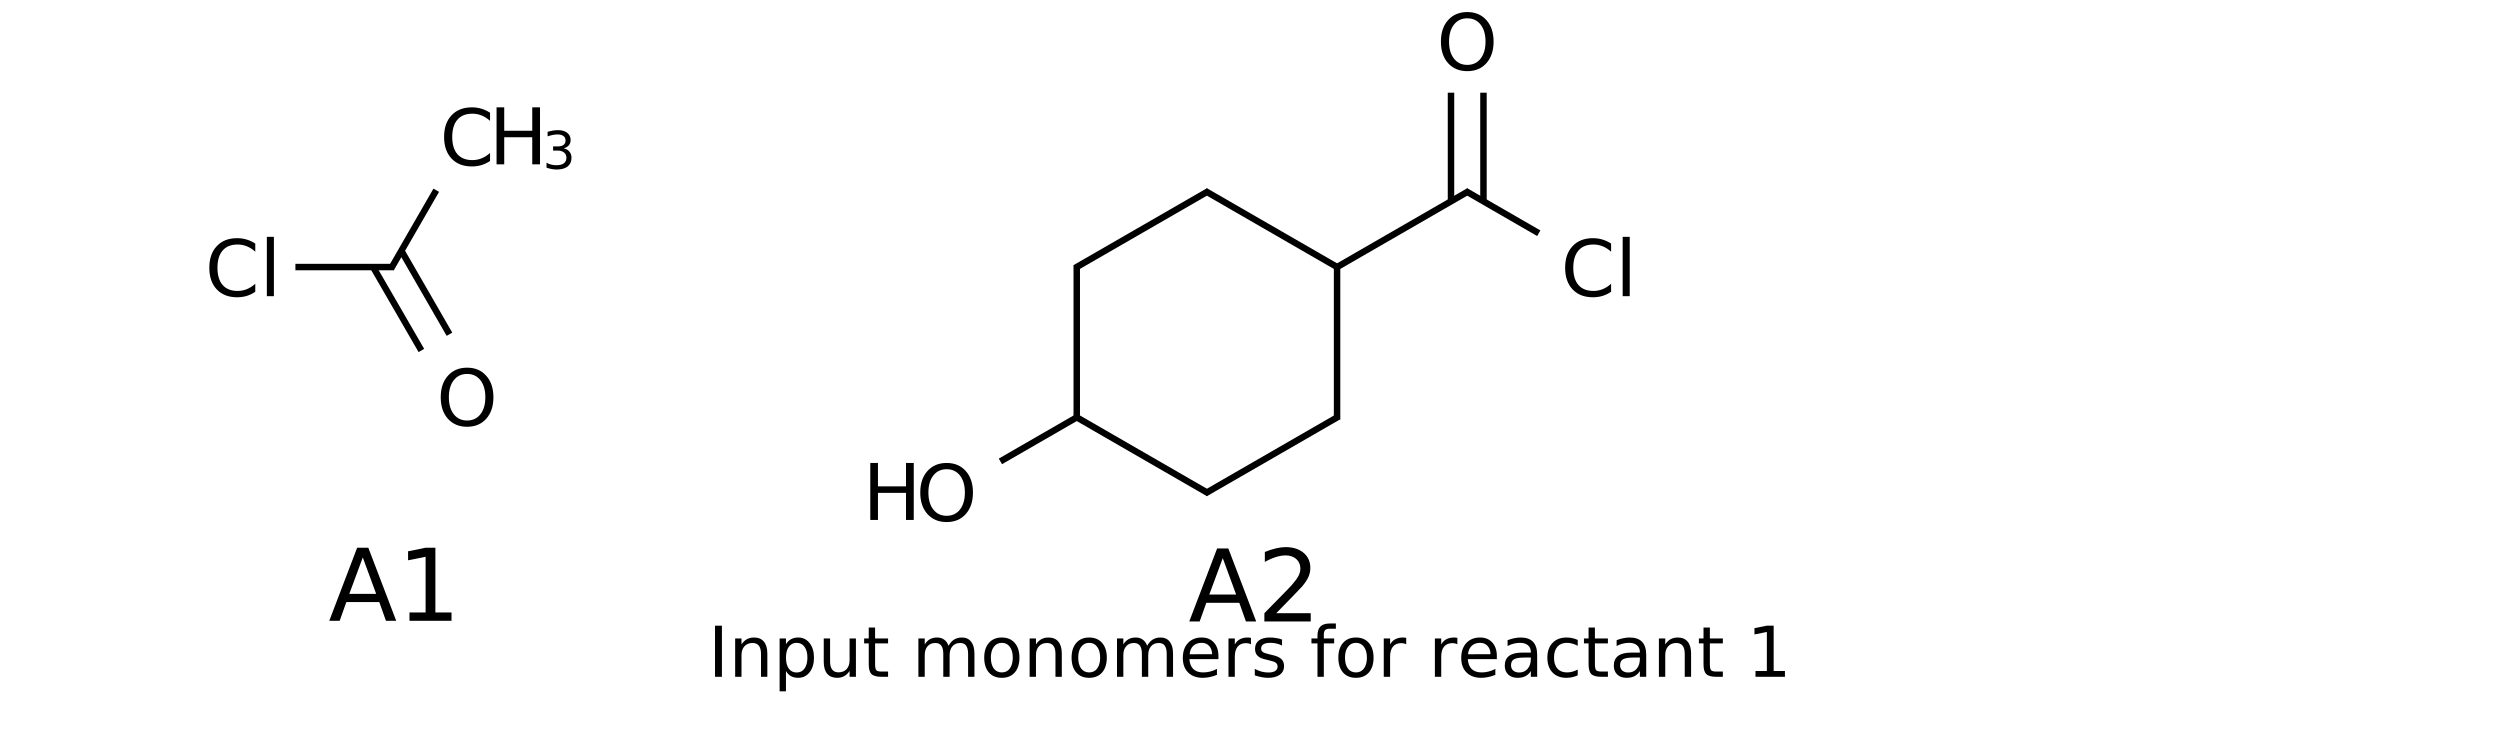
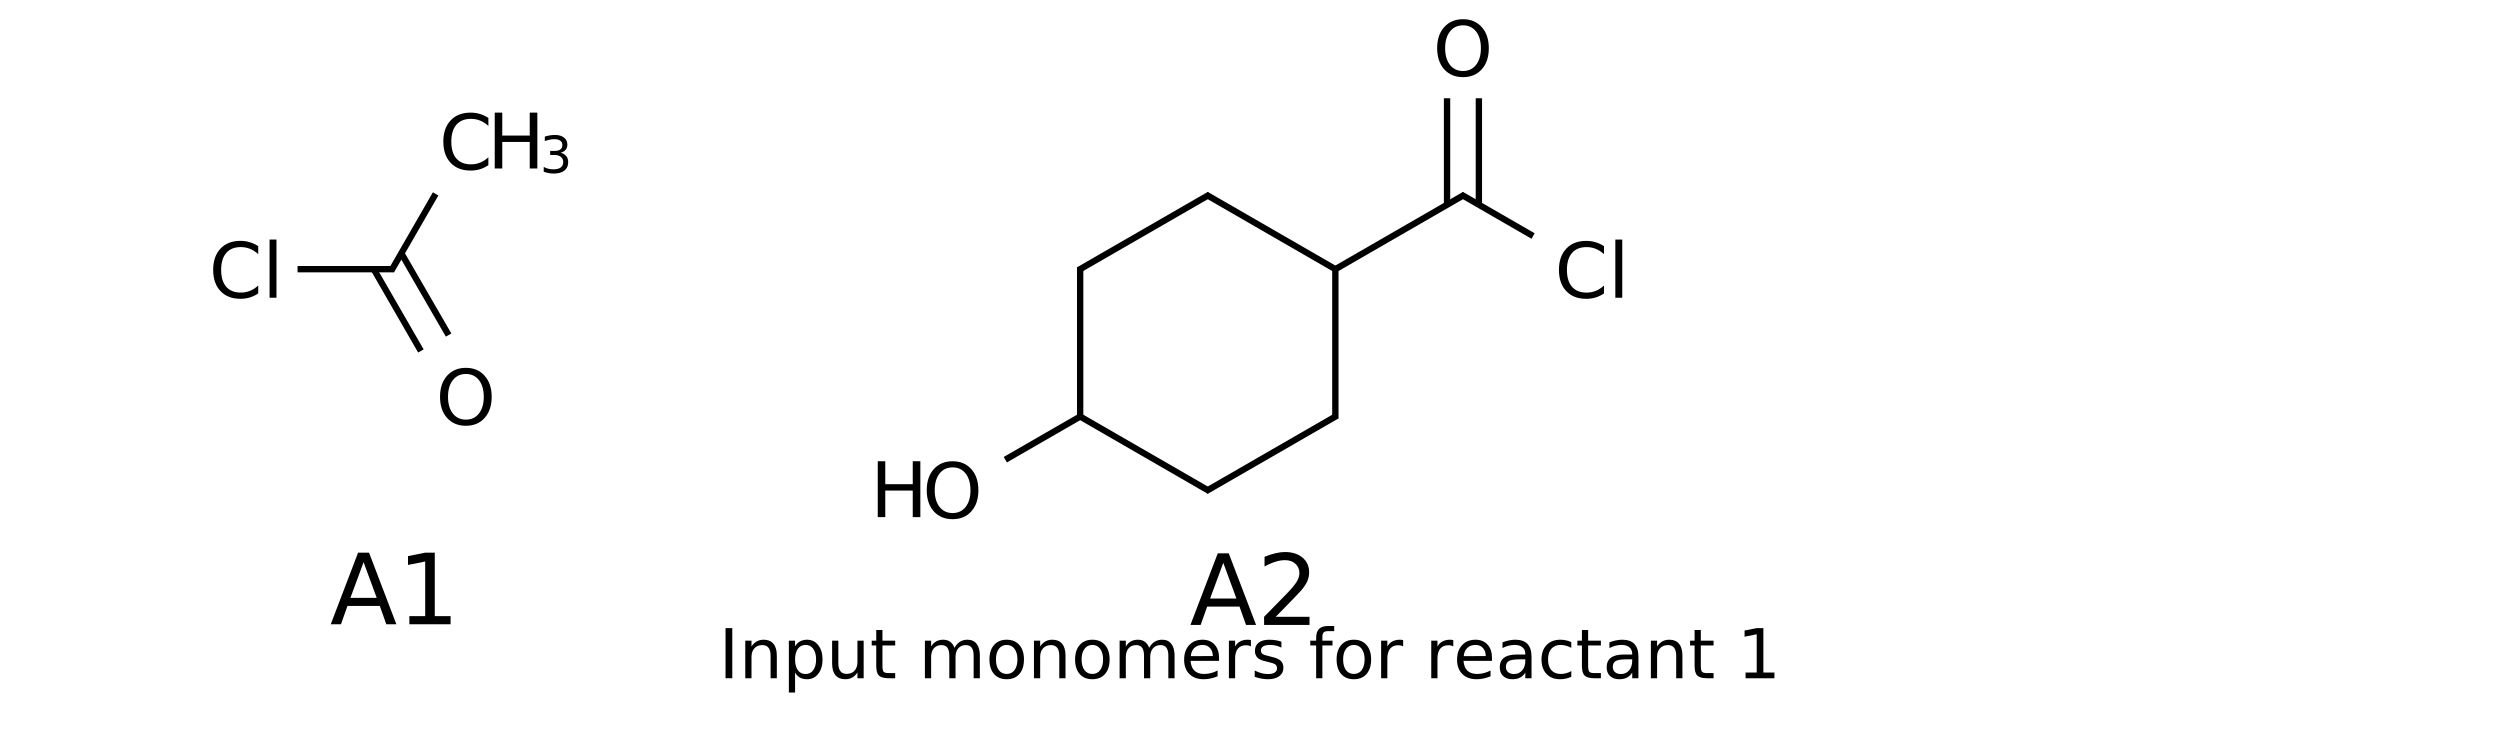
- <svg xmlns="http://www.w3.org/2000/svg" xmlns:xlink="http://www.w3.org/1999/xlink" width="499pt" height="150pt" viewBox="0 0 499 150" version="1.1">
+ <svg xmlns="http://www.w3.org/2000/svg" xmlns:xlink="http://www.w3.org/1999/xlink" width="509pt" height="153pt" viewBox="0 0 509 153" version="1.1">
  <defs>
    <g>
      <symbol overflow="visible" id="glyph0-0">
-         <path style="stroke:none;" d="M 0.781 2.75 L 0.781 -11 L 8.578 -11 L 8.578 2.75 Z M 1.656 1.891 L 7.703 1.891 L 7.703 -10.125 L 1.656 -10.125 Z " />
+         <path style="stroke:none;" d="M 0.781 2.75 L 0.781 -11 L 8.578 -11 L 8.578 2.75 Z M 1.656 1.891 L 7.703 1.891 L 7.703 -10.125 L 1.656 -10.125 Z M 1.656 1.891 " />
      </symbol>
      <symbol overflow="visible" id="glyph0-1">
-         <path style="stroke:none;" d="M 10.047 -10.5 L 10.047 -8.875 C 9.523 -9.352 8.969 -9.711 8.375 -9.953 C 7.789 -10.191 7.172 -10.312 6.516 -10.312 C 5.211 -10.312 4.219 -9.91 3.531 -9.109 C 2.844 -8.316 2.5 -7.172 2.5 -5.672 C 2.5 -4.172 2.844 -3.023 3.531 -2.234 C 4.219 -1.441 5.211 -1.047 6.516 -1.047 C 7.172 -1.047 7.789 -1.164 8.375 -1.406 C 8.969 -1.645 9.523 -2.004 10.047 -2.484 L 10.047 -0.875 C 9.504 -0.508 8.93 -0.234 8.328 -0.047 C 7.734 0.129 7.098 0.219 6.422 0.219 C 4.703 0.219 3.348 -0.305 2.359 -1.359 C 1.367 -2.41 0.875 -3.848 0.875 -5.672 C 0.875 -7.492 1.367 -8.93 2.359 -9.984 C 3.348 -11.047 4.703 -11.578 6.422 -11.578 C 7.109 -11.578 7.75 -11.484 8.344 -11.297 C 8.945 -11.117 9.516 -10.852 10.047 -10.5 Z " />
+         <path style="stroke:none;" d="M 10.047 -10.5 L 10.047 -8.875 C 9.523 -9.352 8.969 -9.711 8.375 -9.953 C 7.789 -10.191 7.172 -10.312 6.516 -10.312 C 5.211 -10.312 4.219 -9.91 3.531 -9.109 C 2.844 -8.316 2.5 -7.172 2.5 -5.672 C 2.5 -4.172 2.844 -3.023 3.531 -2.234 C 4.219 -1.441 5.211 -1.047 6.516 -1.047 C 7.172 -1.047 7.789 -1.164 8.375 -1.406 C 8.969 -1.645 9.523 -2.004 10.047 -2.484 L 10.047 -0.875 C 9.504 -0.508 8.93 -0.234 8.328 -0.047 C 7.734 0.129 7.098 0.219 6.422 0.219 C 4.703 0.219 3.348 -0.305 2.359 -1.359 C 1.367 -2.41 0.875 -3.848 0.875 -5.672 C 0.875 -7.492 1.367 -8.93 2.359 -9.984 C 3.348 -11.047 4.703 -11.578 6.422 -11.578 C 7.109 -11.578 7.75 -11.484 8.344 -11.297 C 8.945 -11.117 9.516 -10.852 10.047 -10.5 Z M 10.047 -10.5 " />
      </symbol>
      <symbol overflow="visible" id="glyph0-2">
-         <path style="stroke:none;" d="M 1.531 -11.375 L 3.062 -11.375 L 3.062 -6.703 L 8.656 -6.703 L 8.656 -11.375 L 10.203 -11.375 L 10.203 0 L 8.656 0 L 8.656 -5.406 L 3.062 -5.406 L 3.062 0 L 1.531 0 Z " />
+         <path style="stroke:none;" d="M 1.531 -11.375 L 3.062 -11.375 L 3.062 -6.703 L 8.656 -6.703 L 8.656 -11.375 L 10.203 -11.375 L 10.203 0 L 8.656 0 L 8.656 -5.406 L 3.062 -5.406 L 3.062 0 L 1.531 0 Z M 1.531 -11.375 " />
      </symbol>
      <symbol overflow="visible" id="glyph0-3">
-         <path style="stroke:none;" d="M 6.141 -10.328 C 5.023 -10.328 4.141 -9.91 3.484 -9.078 C 2.828 -8.242 2.5 -7.109 2.5 -5.672 C 2.5 -4.242 2.828 -3.113 3.484 -2.281 C 4.141 -1.445 5.023 -1.031 6.141 -1.031 C 7.254 -1.031 8.141 -1.445 8.797 -2.281 C 9.453 -3.113 9.781 -4.242 9.781 -5.672 C 9.781 -7.109 9.453 -8.242 8.797 -9.078 C 8.141 -9.91 7.254 -10.328 6.141 -10.328 Z M 6.141 -11.578 C 7.734 -11.578 9.004 -11.039 9.953 -9.969 C 10.91 -8.906 11.391 -7.473 11.391 -5.672 C 11.391 -3.879 10.91 -2.445 9.953 -1.375 C 9.004 -0.312 7.734 0.219 6.141 0.219 C 4.547 0.219 3.27 -0.312 2.312 -1.375 C 1.352 -2.445 0.875 -3.879 0.875 -5.672 C 0.875 -7.473 1.352 -8.906 2.312 -9.969 C 3.27 -11.039 4.547 -11.578 6.141 -11.578 Z " />
+         <path style="stroke:none;" d="M 6.141 -10.328 C 5.023 -10.328 4.141 -9.91 3.484 -9.078 C 2.828 -8.242 2.5 -7.109 2.5 -5.672 C 2.5 -4.242 2.828 -3.113 3.484 -2.281 C 4.141 -1.445 5.023 -1.031 6.141 -1.031 C 7.254 -1.031 8.141 -1.445 8.797 -2.281 C 9.453 -3.113 9.781 -4.242 9.781 -5.672 C 9.781 -7.109 9.453 -8.242 8.797 -9.078 C 8.141 -9.91 7.254 -10.328 6.141 -10.328 Z M 6.141 -11.578 C 7.734 -11.578 9.004 -11.039 9.953 -9.969 C 10.91 -8.906 11.391 -7.473 11.391 -5.672 C 11.391 -3.879 10.91 -2.445 9.953 -1.375 C 9.004 -0.312 7.734 0.219 6.141 0.219 C 4.547 0.219 3.27 -0.312 2.312 -1.375 C 1.352 -2.445 0.875 -3.879 0.875 -5.672 C 0.875 -7.473 1.352 -8.906 2.312 -9.969 C 3.27 -11.039 4.547 -11.578 6.141 -11.578 Z M 6.141 -11.578 " />
      </symbol>
      <symbol overflow="visible" id="glyph0-4">
-         <path style="stroke:none;" d="M 1.469 -11.844 L 2.875 -11.844 L 2.875 0 L 1.469 0 Z " />
+         <path style="stroke:none;" d="M 1.469 -11.844 L 2.875 -11.844 L 2.875 0 L 1.469 0 Z M 1.469 -11.844 " />
      </symbol>
      <symbol overflow="visible" id="glyph1-0">
-         <path style="stroke:none;" d="M 0.516 1.844 L 0.516 -7.344 L 5.719 -7.344 L 5.719 1.844 Z M 1.109 1.266 L 5.141 1.266 L 5.141 -6.75 L 1.109 -6.75 Z " />
+         <path style="stroke:none;" d="M 0.516 1.844 L 0.516 -7.344 L 5.719 -7.344 L 5.719 1.844 Z M 1.109 1.266 L 5.141 1.266 L 5.141 -6.75 L 1.109 -6.75 Z M 1.109 1.266 " />
      </symbol>
      <symbol overflow="visible" id="glyph1-1">
-         <path style="stroke:none;" d="M 4.219 -4.094 C 4.707 -3.988 5.086 -3.77 5.359 -3.438 C 5.641 -3.102 5.781 -2.691 5.781 -2.203 C 5.781 -1.453 5.523 -0.875 5.016 -0.469 C 4.504 -0.062 3.77 0.141 2.812 0.141 C 2.5 0.141 2.172 0.109 1.828 0.047 C 1.492 -0.016 1.148 -0.109 0.797 -0.234 L 0.797 -1.219 C 1.078 -1.051 1.383 -0.926 1.719 -0.844 C 2.062 -0.758 2.422 -0.719 2.797 -0.719 C 3.43 -0.719 3.914 -0.844 4.25 -1.094 C 4.594 -1.352 4.766 -1.723 4.766 -2.203 C 4.766 -2.648 4.609 -3 4.297 -3.25 C 3.984 -3.508 3.547 -3.641 2.984 -3.641 L 2.109 -3.641 L 2.109 -4.469 L 3.031 -4.469 C 3.531 -4.469 3.914 -4.566 4.188 -4.766 C 4.457 -4.973 4.594 -5.27 4.594 -5.656 C 4.594 -6.039 4.453 -6.336 4.172 -6.547 C 3.898 -6.754 3.504 -6.859 2.984 -6.859 C 2.703 -6.859 2.398 -6.828 2.078 -6.766 C 1.754 -6.703 1.398 -6.609 1.016 -6.484 L 1.016 -7.391 C 1.41 -7.504 1.773 -7.586 2.109 -7.641 C 2.453 -7.691 2.773 -7.719 3.078 -7.719 C 3.859 -7.719 4.473 -7.539 4.922 -7.188 C 5.379 -6.832 5.609 -6.352 5.609 -5.75 C 5.609 -5.332 5.488 -4.977 5.25 -4.688 C 5.008 -4.406 4.664 -4.207 4.219 -4.094 Z " />
+         <path style="stroke:none;" d="M 4.219 -4.094 C 4.707 -3.988 5.086 -3.77 5.359 -3.438 C 5.641 -3.102 5.781 -2.691 5.781 -2.203 C 5.781 -1.453 5.523 -0.875 5.016 -0.469 C 4.504 -0.062 3.77 0.141 2.812 0.141 C 2.5 0.141 2.172 0.109 1.828 0.047 C 1.492 -0.016 1.148 -0.109 0.797 -0.234 L 0.797 -1.219 C 1.078 -1.051 1.383 -0.926 1.719 -0.844 C 2.062 -0.758 2.422 -0.719 2.797 -0.719 C 3.43 -0.719 3.914 -0.844 4.25 -1.094 C 4.594 -1.352 4.766 -1.723 4.766 -2.203 C 4.766 -2.648 4.609 -3 4.297 -3.25 C 3.984 -3.508 3.547 -3.641 2.984 -3.641 L 2.109 -3.641 L 2.109 -4.469 L 3.031 -4.469 C 3.531 -4.469 3.914 -4.566 4.188 -4.766 C 4.457 -4.973 4.594 -5.27 4.594 -5.656 C 4.594 -6.039 4.453 -6.336 4.172 -6.547 C 3.898 -6.754 3.504 -6.859 2.984 -6.859 C 2.703 -6.859 2.398 -6.828 2.078 -6.766 C 1.754 -6.703 1.398 -6.609 1.016 -6.484 L 1.016 -7.391 C 1.41 -7.504 1.773 -7.586 2.109 -7.641 C 2.453 -7.691 2.773 -7.719 3.078 -7.719 C 3.859 -7.719 4.473 -7.539 4.922 -7.188 C 5.379 -6.832 5.609 -6.352 5.609 -5.75 C 5.609 -5.332 5.488 -4.977 5.25 -4.688 C 5.008 -4.406 4.664 -4.207 4.219 -4.094 Z M 4.219 -4.094 " />
      </symbol>
      <symbol overflow="visible" id="glyph2-0">
-         <path style="stroke:none;" d="M 1 3.531 L 1 -14.109 L 11 -14.109 L 11 3.531 Z M 2.125 2.422 L 9.891 2.422 L 9.891 -12.984 L 2.125 -12.984 Z " />
+         <path style="stroke:none;" d="M 1 3.531 L 1 -14.109 L 11 -14.109 L 11 3.531 Z M 2.125 2.422 L 9.891 2.422 L 9.891 -12.984 L 2.125 -12.984 Z M 2.125 2.422 " />
      </symbol>
      <symbol overflow="visible" id="glyph2-1">
-         <path style="stroke:none;" d="M 6.844 -12.641 L 4.156 -5.375 L 9.516 -5.375 Z M 5.719 -14.578 L 7.953 -14.578 L 13.516 0 L 11.469 0 L 10.141 -3.734 L 3.562 -3.734 L 2.234 0 L 0.156 0 Z " />
+         <path style="stroke:none;" d="M 6.844 -12.641 L 4.156 -5.375 L 9.516 -5.375 Z M 5.719 -14.578 L 7.953 -14.578 L 13.516 0 L 11.469 0 L 10.141 -3.734 L 3.562 -3.734 L 2.234 0 L 0.156 0 Z M 5.719 -14.578 " />
      </symbol>
      <symbol overflow="visible" id="glyph2-2">
-         <path style="stroke:none;" d="M 2.484 -1.656 L 5.703 -1.656 L 5.703 -12.781 L 2.203 -12.078 L 2.203 -13.875 L 5.688 -14.578 L 7.656 -14.578 L 7.656 -1.656 L 10.875 -1.656 L 10.875 0 L 2.484 0 Z " />
+         <path style="stroke:none;" d="M 2.484 -1.656 L 5.703 -1.656 L 5.703 -12.781 L 2.203 -12.078 L 2.203 -13.875 L 5.688 -14.578 L 7.656 -14.578 L 7.656 -1.656 L 10.875 -1.656 L 10.875 0 L 2.484 0 Z M 2.484 -1.656 " />
      </symbol>
      <symbol overflow="visible" id="glyph2-3">
-         <path style="stroke:none;" d="M 3.844 -1.656 L 10.719 -1.656 L 10.719 0 L 1.469 0 L 1.469 -1.656 C 2.219 -2.438 3.238 -3.477 4.531 -4.781 C 5.82 -6.082 6.633 -6.926 6.969 -7.312 C 7.594 -8.02 8.031 -8.617 8.281 -9.109 C 8.531 -9.598 8.656 -10.082 8.656 -10.562 C 8.656 -11.332 8.383 -11.961 7.844 -12.453 C 7.301 -12.941 6.594 -13.188 5.719 -13.188 C 5.102 -13.188 4.453 -13.078 3.766 -12.859 C 3.078 -12.648 2.344 -12.328 1.562 -11.891 L 1.562 -13.875 C 2.352 -14.195 3.094 -14.438 3.781 -14.594 C 4.477 -14.758 5.113 -14.844 5.688 -14.844 C 7.195 -14.844 8.398 -14.461 9.297 -13.703 C 10.191 -12.953 10.641 -11.945 10.641 -10.688 C 10.641 -10.082 10.523 -9.508 10.297 -8.969 C 10.078 -8.438 9.672 -7.805 9.078 -7.078 C 8.922 -6.891 8.406 -6.344 7.531 -5.438 C 6.656 -4.539 5.426 -3.281 3.844 -1.656 Z " />
+         <path style="stroke:none;" d="M 3.844 -1.656 L 10.719 -1.656 L 10.719 0 L 1.469 0 L 1.469 -1.656 C 2.219 -2.438 3.238 -3.477 4.531 -4.781 C 5.82 -6.082 6.633 -6.926 6.969 -7.312 C 7.594 -8.02 8.031 -8.617 8.281 -9.109 C 8.531 -9.598 8.656 -10.082 8.656 -10.562 C 8.656 -11.332 8.383 -11.961 7.844 -12.453 C 7.301 -12.941 6.594 -13.188 5.719 -13.188 C 5.102 -13.188 4.453 -13.078 3.766 -12.859 C 3.078 -12.648 2.344 -12.328 1.562 -11.891 L 1.562 -13.875 C 2.352 -14.195 3.094 -14.438 3.781 -14.594 C 4.477 -14.758 5.113 -14.844 5.688 -14.844 C 7.195 -14.844 8.398 -14.461 9.297 -13.703 C 10.191 -12.953 10.641 -11.945 10.641 -10.688 C 10.641 -10.082 10.523 -9.508 10.297 -8.969 C 10.078 -8.438 9.672 -7.805 9.078 -7.078 C 8.922 -6.891 8.406 -6.344 7.531 -5.438 C 6.656 -4.539 5.426 -3.281 3.844 -1.656 Z M 3.844 -1.656 " />
      </symbol>
      <symbol overflow="visible" id="glyph3-0">
-         <path style="stroke:none;" d="M 0.703 2.469 L 0.703 -9.875 L 7.703 -9.875 L 7.703 2.469 Z M 1.484 1.703 L 6.922 1.703 L 6.922 -9.078 L 1.484 -9.078 Z " />
+         <path style="stroke:none;" d="M 0.703 2.469 L 0.703 -9.875 L 7.703 -9.875 L 7.703 2.469 Z M 1.484 1.703 L 6.922 1.703 L 6.922 -9.078 L 1.484 -9.078 Z M 1.484 1.703 " />
      </symbol>
      <symbol overflow="visible" id="glyph3-1">
-         <path style="stroke:none;" d="M 1.375 -10.203 L 2.75 -10.203 L 2.75 0 L 1.375 0 Z " />
+         <path style="stroke:none;" d="M 1.375 -10.203 L 2.75 -10.203 L 2.75 0 L 1.375 0 Z M 1.375 -10.203 " />
      </symbol>
      <symbol overflow="visible" id="glyph3-2">
-         <path style="stroke:none;" d="M 7.688 -4.625 L 7.688 0 L 6.422 0 L 6.422 -4.578 C 6.422 -5.305 6.281 -5.848 6 -6.203 C 5.719 -6.566 5.297 -6.75 4.734 -6.75 C 4.055 -6.75 3.52 -6.531 3.125 -6.094 C 2.727 -5.664 2.531 -5.078 2.531 -4.328 L 2.531 0 L 1.266 0 L 1.266 -7.656 L 2.531 -7.656 L 2.531 -6.469 C 2.832 -6.926 3.188 -7.27 3.594 -7.5 C 4.008 -7.727 4.484 -7.844 5.016 -7.844 C 5.891 -7.844 6.551 -7.566 7 -7.016 C 7.457 -6.473 7.688 -5.676 7.688 -4.625 Z " />
+         <path style="stroke:none;" d="M 7.688 -4.625 L 7.688 0 L 6.422 0 L 6.422 -4.578 C 6.422 -5.305 6.281 -5.848 6 -6.203 C 5.719 -6.566 5.297 -6.75 4.734 -6.75 C 4.055 -6.75 3.52 -6.531 3.125 -6.094 C 2.727 -5.664 2.531 -5.078 2.531 -4.328 L 2.531 0 L 1.266 0 L 1.266 -7.656 L 2.531 -7.656 L 2.531 -6.469 C 2.832 -6.926 3.188 -7.27 3.594 -7.5 C 4.008 -7.727 4.484 -7.844 5.016 -7.844 C 5.891 -7.844 6.551 -7.566 7 -7.016 C 7.457 -6.473 7.688 -5.676 7.688 -4.625 Z M 7.688 -4.625 " />
      </symbol>
      <symbol overflow="visible" id="glyph3-3">
-         <path style="stroke:none;" d="M 2.531 -1.156 L 2.531 2.906 L 1.266 2.906 L 1.266 -7.656 L 2.531 -7.656 L 2.531 -6.5 C 2.801 -6.945 3.133 -7.281 3.531 -7.5 C 3.938 -7.727 4.422 -7.844 4.984 -7.844 C 5.91 -7.844 6.664 -7.473 7.25 -6.734 C 7.832 -5.992 8.125 -5.023 8.125 -3.828 C 8.125 -2.617 7.832 -1.645 7.25 -0.906 C 6.664 -0.164 5.91 0.203 4.984 0.203 C 4.422 0.203 3.938 0.094 3.531 -0.125 C 3.133 -0.352 2.801 -0.695 2.531 -1.156 Z M 6.812 -3.828 C 6.812 -4.742 6.617 -5.461 6.234 -5.984 C 5.859 -6.516 5.336 -6.781 4.672 -6.781 C 4.004 -6.781 3.477 -6.516 3.094 -5.984 C 2.719 -5.461 2.531 -4.742 2.531 -3.828 C 2.531 -2.898 2.719 -2.172 3.094 -1.641 C 3.477 -1.117 4.004 -0.859 4.672 -0.859 C 5.336 -0.859 5.859 -1.117 6.234 -1.641 C 6.617 -2.172 6.812 -2.898 6.812 -3.828 Z " />
+         <path style="stroke:none;" d="M 2.531 -1.156 L 2.531 2.906 L 1.266 2.906 L 1.266 -7.656 L 2.531 -7.656 L 2.531 -6.5 C 2.801 -6.945 3.133 -7.281 3.531 -7.5 C 3.938 -7.727 4.422 -7.844 4.984 -7.844 C 5.91 -7.844 6.664 -7.473 7.25 -6.734 C 7.832 -5.992 8.125 -5.023 8.125 -3.828 C 8.125 -2.617 7.832 -1.645 7.25 -0.906 C 6.664 -0.164 5.91 0.203 4.984 0.203 C 4.422 0.203 3.938 0.094 3.531 -0.125 C 3.133 -0.352 2.801 -0.695 2.531 -1.156 Z M 6.812 -3.828 C 6.812 -4.742 6.617 -5.461 6.234 -5.984 C 5.859 -6.516 5.336 -6.781 4.672 -6.781 C 4.004 -6.781 3.477 -6.516 3.094 -5.984 C 2.719 -5.461 2.531 -4.742 2.531 -3.828 C 2.531 -2.898 2.719 -2.172 3.094 -1.641 C 3.477 -1.117 4.004 -0.859 4.672 -0.859 C 5.336 -0.859 5.859 -1.117 6.234 -1.641 C 6.617 -2.172 6.812 -2.898 6.812 -3.828 Z M 6.812 -3.828 " />
      </symbol>
      <symbol overflow="visible" id="glyph3-4">
-         <path style="stroke:none;" d="M 1.188 -3.016 L 1.188 -7.656 L 2.453 -7.656 L 2.453 -3.062 C 2.453 -2.344 2.594 -1.801 2.875 -1.438 C 3.156 -1.07 3.578 -0.891 4.141 -0.891 C 4.816 -0.891 5.352 -1.102 5.75 -1.531 C 6.145 -1.969 6.344 -2.562 6.344 -3.312 L 6.344 -7.656 L 7.609 -7.656 L 7.609 0 L 6.344 0 L 6.344 -1.172 C 6.039 -0.711 5.688 -0.367 5.281 -0.141 C 4.875 0.086 4.406 0.203 3.875 0.203 C 3 0.203 2.332 -0.066 1.875 -0.609 C 1.414 -1.16 1.188 -1.961 1.188 -3.016 Z M 4.359 -7.844 Z " />
+         <path style="stroke:none;" d="M 1.188 -3.016 L 1.188 -7.656 L 2.453 -7.656 L 2.453 -3.062 C 2.453 -2.344 2.594 -1.801 2.875 -1.438 C 3.156 -1.07 3.578 -0.891 4.141 -0.891 C 4.816 -0.891 5.352 -1.102 5.75 -1.531 C 6.145 -1.969 6.344 -2.562 6.344 -3.312 L 6.344 -7.656 L 7.609 -7.656 L 7.609 0 L 6.344 0 L 6.344 -1.172 C 6.039 -0.711 5.688 -0.367 5.281 -0.141 C 4.875 0.086 4.406 0.203 3.875 0.203 C 3 0.203 2.332 -0.066 1.875 -0.609 C 1.414 -1.16 1.188 -1.961 1.188 -3.016 Z M 4.359 -7.844 Z M 4.359 -7.844 " />
      </symbol>
      <symbol overflow="visible" id="glyph3-5">
-         <path style="stroke:none;" d="M 2.562 -9.828 L 2.562 -7.656 L 5.156 -7.656 L 5.156 -6.672 L 2.562 -6.672 L 2.562 -2.516 C 2.562 -1.898 2.645 -1.5 2.812 -1.312 C 2.988 -1.133 3.336 -1.047 3.859 -1.047 L 5.156 -1.047 L 5.156 0 L 3.859 0 C 2.891 0 2.219 -0.18 1.844 -0.547 C 1.477 -0.91 1.297 -1.566 1.297 -2.516 L 1.297 -6.672 L 0.375 -6.672 L 0.375 -7.656 L 1.297 -7.656 L 1.297 -9.828 Z " />
+         <path style="stroke:none;" d="M 2.562 -9.828 L 2.562 -7.656 L 5.156 -7.656 L 5.156 -6.672 L 2.562 -6.672 L 2.562 -2.516 C 2.562 -1.898 2.645 -1.5 2.812 -1.312 C 2.988 -1.133 3.336 -1.047 3.859 -1.047 L 5.156 -1.047 L 5.156 0 L 3.859 0 C 2.891 0 2.219 -0.18 1.844 -0.547 C 1.477 -0.91 1.297 -1.566 1.297 -2.516 L 1.297 -6.672 L 0.375 -6.672 L 0.375 -7.656 L 1.297 -7.656 L 1.297 -9.828 Z M 2.562 -9.828 " />
      </symbol>
      <symbol overflow="visible" id="glyph3-6">
        <path style="stroke:none;" d="" />
      </symbol>
      <symbol overflow="visible" id="glyph3-7">
-         <path style="stroke:none;" d="M 7.281 -6.188 C 7.594 -6.75 7.969 -7.164 8.406 -7.438 C 8.844 -7.707 9.359 -7.844 9.953 -7.844 C 10.754 -7.844 11.367 -7.562 11.797 -7 C 12.234 -6.445 12.453 -5.656 12.453 -4.625 L 12.453 0 L 11.188 0 L 11.188 -4.578 C 11.188 -5.316 11.055 -5.863 10.797 -6.219 C 10.535 -6.57 10.141 -6.75 9.609 -6.75 C 8.953 -6.75 8.438 -6.531 8.062 -6.094 C 7.688 -5.664 7.5 -5.078 7.5 -4.328 L 7.5 0 L 6.234 0 L 6.234 -4.578 C 6.234 -5.316 6.102 -5.863 5.844 -6.219 C 5.582 -6.57 5.18 -6.75 4.641 -6.75 C 3.992 -6.75 3.477 -6.531 3.094 -6.094 C 2.719 -5.656 2.531 -5.066 2.531 -4.328 L 2.531 0 L 1.266 0 L 1.266 -7.656 L 2.531 -7.656 L 2.531 -6.469 C 2.82 -6.938 3.164 -7.281 3.562 -7.5 C 3.969 -7.727 4.445 -7.844 5 -7.844 C 5.551 -7.844 6.02 -7.703 6.406 -7.422 C 6.801 -7.141 7.094 -6.727 7.281 -6.188 Z " />
+         <path style="stroke:none;" d="M 7.281 -6.188 C 7.594 -6.75 7.969 -7.164 8.406 -7.438 C 8.844 -7.707 9.359 -7.844 9.953 -7.844 C 10.754 -7.844 11.367 -7.562 11.797 -7 C 12.234 -6.445 12.453 -5.656 12.453 -4.625 L 12.453 0 L 11.188 0 L 11.188 -4.578 C 11.188 -5.316 11.055 -5.863 10.797 -6.219 C 10.535 -6.57 10.141 -6.75 9.609 -6.75 C 8.953 -6.75 8.438 -6.531 8.062 -6.094 C 7.688 -5.664 7.5 -5.078 7.5 -4.328 L 7.5 0 L 6.234 0 L 6.234 -4.578 C 6.234 -5.316 6.102 -5.863 5.844 -6.219 C 5.582 -6.57 5.18 -6.75 4.641 -6.75 C 3.992 -6.75 3.477 -6.531 3.094 -6.094 C 2.719 -5.656 2.531 -5.066 2.531 -4.328 L 2.531 0 L 1.266 0 L 1.266 -7.656 L 2.531 -7.656 L 2.531 -6.469 C 2.82 -6.938 3.164 -7.281 3.562 -7.5 C 3.969 -7.727 4.445 -7.844 5 -7.844 C 5.551 -7.844 6.02 -7.703 6.406 -7.422 C 6.801 -7.141 7.094 -6.727 7.281 -6.188 Z M 7.281 -6.188 " />
      </symbol>
      <symbol overflow="visible" id="glyph3-8">
-         <path style="stroke:none;" d="M 4.281 -6.781 C 3.613 -6.781 3.082 -6.516 2.688 -5.984 C 2.289 -5.461 2.094 -4.742 2.094 -3.828 C 2.094 -2.91 2.285 -2.188 2.672 -1.656 C 3.066 -1.133 3.602 -0.875 4.281 -0.875 C 4.957 -0.875 5.488 -1.133 5.875 -1.656 C 6.27 -2.188 6.469 -2.91 6.469 -3.828 C 6.469 -4.734 6.27 -5.453 5.875 -5.984 C 5.488 -6.516 4.957 -6.781 4.281 -6.781 Z M 4.281 -7.844 C 5.375 -7.844 6.234 -7.484 6.859 -6.766 C 7.484 -6.055 7.797 -5.078 7.797 -3.828 C 7.797 -2.566 7.484 -1.578 6.859 -0.859 C 6.234 -0.148 5.375 0.203 4.281 0.203 C 3.188 0.203 2.328 -0.148 1.703 -0.859 C 1.078 -1.578 0.766 -2.566 0.766 -3.828 C 0.766 -5.078 1.078 -6.055 1.703 -6.766 C 2.328 -7.484 3.188 -7.844 4.281 -7.844 Z " />
+         <path style="stroke:none;" d="M 4.281 -6.781 C 3.613 -6.781 3.082 -6.516 2.688 -5.984 C 2.289 -5.461 2.094 -4.742 2.094 -3.828 C 2.094 -2.91 2.285 -2.188 2.672 -1.656 C 3.066 -1.133 3.602 -0.875 4.281 -0.875 C 4.957 -0.875 5.488 -1.133 5.875 -1.656 C 6.27 -2.188 6.469 -2.91 6.469 -3.828 C 6.469 -4.734 6.27 -5.453 5.875 -5.984 C 5.488 -6.516 4.957 -6.781 4.281 -6.781 Z M 4.281 -7.844 C 5.375 -7.844 6.234 -7.484 6.859 -6.766 C 7.484 -6.055 7.797 -5.078 7.797 -3.828 C 7.797 -2.566 7.484 -1.578 6.859 -0.859 C 6.234 -0.148 5.375 0.203 4.281 0.203 C 3.188 0.203 2.328 -0.148 1.703 -0.859 C 1.078 -1.578 0.766 -2.566 0.766 -3.828 C 0.766 -5.078 1.078 -6.055 1.703 -6.766 C 2.328 -7.484 3.188 -7.844 4.281 -7.844 Z M 4.281 -7.844 " />
      </symbol>
      <symbol overflow="visible" id="glyph3-9">
-         <path style="stroke:none;" d="M 7.875 -4.141 L 7.875 -3.531 L 2.078 -3.531 C 2.141 -2.664 2.398 -2.004 2.859 -1.547 C 3.328 -1.098 3.977 -0.875 4.812 -0.875 C 5.301 -0.875 5.77 -0.93 6.219 -1.047 C 6.676 -1.16 7.129 -1.336 7.578 -1.578 L 7.578 -0.391 C 7.117 -0.203 6.648 -0.055 6.172 0.047 C 5.703 0.148 5.227 0.203 4.75 0.203 C 3.52 0.203 2.547 -0.148 1.828 -0.859 C 1.117 -1.578 0.766 -2.539 0.766 -3.75 C 0.766 -5.008 1.102 -6.004 1.781 -6.734 C 2.457 -7.473 3.375 -7.844 4.531 -7.844 C 5.562 -7.844 6.375 -7.508 6.969 -6.844 C 7.57 -6.188 7.875 -5.285 7.875 -4.141 Z M 6.609 -4.516 C 6.598 -5.203 6.406 -5.75 6.031 -6.156 C 5.656 -6.57 5.16 -6.781 4.547 -6.781 C 3.836 -6.781 3.27 -6.578 2.844 -6.172 C 2.426 -5.773 2.188 -5.219 2.125 -4.5 Z " />
+         <path style="stroke:none;" d="M 7.875 -4.141 L 7.875 -3.531 L 2.078 -3.531 C 2.141 -2.664 2.398 -2.004 2.859 -1.547 C 3.328 -1.098 3.977 -0.875 4.812 -0.875 C 5.301 -0.875 5.77 -0.93 6.219 -1.047 C 6.676 -1.16 7.129 -1.336 7.578 -1.578 L 7.578 -0.391 C 7.117 -0.203 6.648 -0.055 6.172 0.047 C 5.703 0.148 5.227 0.203 4.75 0.203 C 3.52 0.203 2.547 -0.148 1.828 -0.859 C 1.117 -1.578 0.766 -2.539 0.766 -3.75 C 0.766 -5.008 1.102 -6.004 1.781 -6.734 C 2.457 -7.473 3.375 -7.844 4.531 -7.844 C 5.562 -7.844 6.375 -7.508 6.969 -6.844 C 7.57 -6.188 7.875 -5.285 7.875 -4.141 Z M 6.609 -4.516 C 6.598 -5.203 6.406 -5.75 6.031 -6.156 C 5.656 -6.57 5.16 -6.781 4.547 -6.781 C 3.836 -6.781 3.27 -6.578 2.844 -6.172 C 2.426 -5.773 2.188 -5.219 2.125 -4.5 Z M 6.609 -4.516 " />
      </symbol>
      <symbol overflow="visible" id="glyph3-10">
-         <path style="stroke:none;" d="M 5.75 -6.484 C 5.613 -6.566 5.461 -6.625 5.297 -6.656 C 5.129 -6.695 4.945 -6.719 4.75 -6.719 C 4.031 -6.719 3.477 -6.484 3.094 -6.016 C 2.719 -5.555 2.531 -4.895 2.531 -4.031 L 2.531 0 L 1.266 0 L 1.266 -7.656 L 2.531 -7.656 L 2.531 -6.469 C 2.801 -6.938 3.145 -7.281 3.562 -7.5 C 3.988 -7.727 4.504 -7.844 5.109 -7.844 C 5.203 -7.844 5.301 -7.836 5.406 -7.828 C 5.508 -7.816 5.625 -7.797 5.75 -7.766 Z " />
+         <path style="stroke:none;" d="M 5.75 -6.484 C 5.613 -6.566 5.461 -6.625 5.297 -6.656 C 5.129 -6.695 4.945 -6.719 4.75 -6.719 C 4.031 -6.719 3.477 -6.484 3.094 -6.016 C 2.719 -5.555 2.531 -4.895 2.531 -4.031 L 2.531 0 L 1.266 0 L 1.266 -7.656 L 2.531 -7.656 L 2.531 -6.469 C 2.801 -6.938 3.145 -7.281 3.562 -7.5 C 3.988 -7.727 4.504 -7.844 5.109 -7.844 C 5.203 -7.844 5.301 -7.836 5.406 -7.828 C 5.508 -7.816 5.625 -7.797 5.75 -7.766 Z M 5.75 -6.484 " />
      </symbol>
      <symbol overflow="visible" id="glyph3-11">
-         <path style="stroke:none;" d="M 6.203 -7.438 L 6.203 -6.234 C 5.848 -6.422 5.477 -6.555 5.094 -6.641 C 4.707 -6.734 4.312 -6.781 3.906 -6.781 C 3.281 -6.781 2.812 -6.688 2.5 -6.5 C 2.188 -6.312 2.031 -6.023 2.031 -5.641 C 2.031 -5.348 2.141 -5.117 2.359 -4.953 C 2.586 -4.785 3.039 -4.629 3.719 -4.484 L 4.141 -4.375 C 5.035 -4.188 5.672 -3.914 6.047 -3.562 C 6.422 -3.219 6.609 -2.734 6.609 -2.109 C 6.609 -1.398 6.328 -0.836 5.766 -0.422 C 5.203 -0.004 4.43 0.203 3.453 0.203 C 3.035 0.203 2.602 0.16 2.156 0.078 C 1.719 -0.004 1.254 -0.125 0.766 -0.281 L 0.766 -1.578 C 1.223 -1.336 1.676 -1.156 2.125 -1.031 C 2.582 -0.914 3.031 -0.859 3.469 -0.859 C 4.062 -0.859 4.516 -0.957 4.828 -1.156 C 5.148 -1.363 5.312 -1.648 5.312 -2.016 C 5.312 -2.359 5.195 -2.617 4.969 -2.797 C 4.738 -2.984 4.234 -3.16 3.453 -3.328 L 3.016 -3.438 C 2.242 -3.594 1.68 -3.844 1.328 -4.188 C 0.984 -4.531 0.812 -4.992 0.812 -5.578 C 0.812 -6.305 1.066 -6.863 1.578 -7.25 C 2.086 -7.645 2.812 -7.844 3.75 -7.844 C 4.219 -7.844 4.656 -7.805 5.062 -7.734 C 5.477 -7.672 5.859 -7.57 6.203 -7.438 Z " />
+         <path style="stroke:none;" d="M 6.203 -7.438 L 6.203 -6.234 C 5.848 -6.422 5.477 -6.555 5.094 -6.641 C 4.707 -6.734 4.312 -6.781 3.906 -6.781 C 3.281 -6.781 2.812 -6.688 2.5 -6.5 C 2.188 -6.312 2.031 -6.023 2.031 -5.641 C 2.031 -5.348 2.141 -5.117 2.359 -4.953 C 2.586 -4.785 3.039 -4.629 3.719 -4.484 L 4.141 -4.375 C 5.035 -4.188 5.672 -3.914 6.047 -3.562 C 6.422 -3.219 6.609 -2.734 6.609 -2.109 C 6.609 -1.398 6.328 -0.836 5.766 -0.422 C 5.203 -0.004 4.43 0.203 3.453 0.203 C 3.035 0.203 2.602 0.16 2.156 0.078 C 1.719 -0.004 1.254 -0.125 0.766 -0.281 L 0.766 -1.578 C 1.223 -1.336 1.676 -1.156 2.125 -1.031 C 2.582 -0.914 3.031 -0.859 3.469 -0.859 C 4.062 -0.859 4.516 -0.957 4.828 -1.156 C 5.148 -1.363 5.312 -1.648 5.312 -2.016 C 5.312 -2.359 5.195 -2.617 4.969 -2.797 C 4.738 -2.984 4.234 -3.16 3.453 -3.328 L 3.016 -3.438 C 2.242 -3.594 1.68 -3.844 1.328 -4.188 C 0.984 -4.531 0.812 -4.992 0.812 -5.578 C 0.812 -6.305 1.066 -6.863 1.578 -7.25 C 2.086 -7.645 2.812 -7.844 3.75 -7.844 C 4.219 -7.844 4.656 -7.805 5.062 -7.734 C 5.477 -7.672 5.859 -7.57 6.203 -7.438 Z M 6.203 -7.438 " />
      </symbol>
      <symbol overflow="visible" id="glyph3-12">
-         <path style="stroke:none;" d="M 5.203 -10.641 L 5.203 -9.594 L 4 -9.594 C 3.539 -9.594 3.223 -9.5 3.047 -9.312 C 2.879 -9.133 2.797 -8.805 2.797 -8.328 L 2.797 -7.656 L 4.859 -7.656 L 4.859 -6.672 L 2.797 -6.672 L 2.797 0 L 1.531 0 L 1.531 -6.672 L 0.328 -6.672 L 0.328 -7.656 L 1.531 -7.656 L 1.531 -8.188 C 1.531 -9.039 1.727 -9.66 2.125 -10.047 C 2.52 -10.441 3.145 -10.641 4 -10.641 Z " />
+         <path style="stroke:none;" d="M 5.203 -10.641 L 5.203 -9.594 L 4 -9.594 C 3.539 -9.594 3.223 -9.5 3.047 -9.312 C 2.879 -9.133 2.797 -8.805 2.797 -8.328 L 2.797 -7.656 L 4.859 -7.656 L 4.859 -6.672 L 2.797 -6.672 L 2.797 0 L 1.531 0 L 1.531 -6.672 L 0.328 -6.672 L 0.328 -7.656 L 1.531 -7.656 L 1.531 -8.188 C 1.531 -9.039 1.727 -9.66 2.125 -10.047 C 2.52 -10.441 3.145 -10.641 4 -10.641 Z M 5.203 -10.641 " />
      </symbol>
      <symbol overflow="visible" id="glyph3-13">
-         <path style="stroke:none;" d="M 4.797 -3.844 C 3.785 -3.844 3.082 -3.727 2.688 -3.5 C 2.289 -3.27 2.094 -2.875 2.094 -2.312 C 2.094 -1.863 2.238 -1.508 2.531 -1.25 C 2.832 -0.988 3.234 -0.859 3.734 -0.859 C 4.43 -0.859 4.988 -1.102 5.406 -1.594 C 5.832 -2.094 6.047 -2.75 6.047 -3.562 L 6.047 -3.844 Z M 7.312 -4.375 L 7.312 0 L 6.047 0 L 6.047 -1.156 C 5.766 -0.695 5.406 -0.352 4.969 -0.125 C 4.539 0.094 4.02 0.203 3.406 0.203 C 2.625 0.203 2 -0.016 1.531 -0.453 C 1.07 -0.898 0.844 -1.492 0.844 -2.234 C 0.844 -3.086 1.129 -3.734 1.703 -4.172 C 2.285 -4.609 3.145 -4.828 4.281 -4.828 L 6.047 -4.828 L 6.047 -4.953 C 6.047 -5.535 5.852 -5.984 5.469 -6.297 C 5.094 -6.617 4.562 -6.781 3.875 -6.781 C 3.438 -6.781 3.008 -6.723 2.594 -6.609 C 2.176 -6.504 1.781 -6.348 1.406 -6.141 L 1.406 -7.312 C 1.863 -7.488 2.305 -7.617 2.734 -7.703 C 3.172 -7.797 3.594 -7.844 4 -7.844 C 5.113 -7.844 5.941 -7.555 6.484 -6.984 C 7.035 -6.41 7.312 -5.539 7.312 -4.375 Z " />
+         <path style="stroke:none;" d="M 4.797 -3.844 C 3.785 -3.844 3.082 -3.727 2.688 -3.5 C 2.289 -3.27 2.094 -2.875 2.094 -2.312 C 2.094 -1.863 2.238 -1.508 2.531 -1.25 C 2.832 -0.988 3.234 -0.859 3.734 -0.859 C 4.43 -0.859 4.988 -1.102 5.406 -1.594 C 5.832 -2.094 6.047 -2.75 6.047 -3.562 L 6.047 -3.844 Z M 7.312 -4.375 L 7.312 0 L 6.047 0 L 6.047 -1.156 C 5.766 -0.695 5.406 -0.352 4.969 -0.125 C 4.539 0.094 4.02 0.203 3.406 0.203 C 2.625 0.203 2 -0.016 1.531 -0.453 C 1.07 -0.898 0.844 -1.492 0.844 -2.234 C 0.844 -3.086 1.129 -3.734 1.703 -4.172 C 2.285 -4.609 3.145 -4.828 4.281 -4.828 L 6.047 -4.828 L 6.047 -4.953 C 6.047 -5.535 5.852 -5.984 5.469 -6.297 C 5.094 -6.617 4.562 -6.781 3.875 -6.781 C 3.438 -6.781 3.008 -6.723 2.594 -6.609 C 2.176 -6.504 1.781 -6.348 1.406 -6.141 L 1.406 -7.312 C 1.863 -7.488 2.305 -7.617 2.734 -7.703 C 3.172 -7.797 3.594 -7.844 4 -7.844 C 5.113 -7.844 5.941 -7.555 6.484 -6.984 C 7.035 -6.41 7.312 -5.539 7.312 -4.375 Z M 7.312 -4.375 " />
      </symbol>
      <symbol overflow="visible" id="glyph3-14">
-         <path style="stroke:none;" d="M 6.828 -7.359 L 6.828 -6.188 C 6.473 -6.383 6.113 -6.531 5.75 -6.625 C 5.395 -6.727 5.035 -6.781 4.672 -6.781 C 3.859 -6.781 3.223 -6.52 2.766 -6 C 2.316 -5.477 2.094 -4.754 2.094 -3.828 C 2.094 -2.891 2.316 -2.16 2.766 -1.641 C 3.223 -1.129 3.859 -0.875 4.672 -0.875 C 5.035 -0.875 5.395 -0.922 5.75 -1.016 C 6.113 -1.109 6.473 -1.254 6.828 -1.453 L 6.828 -0.297 C 6.473 -0.129 6.109 -0.004 5.734 0.078 C 5.359 0.16 4.961 0.203 4.547 0.203 C 3.391 0.203 2.469 -0.156 1.781 -0.875 C 1.102 -1.602 0.766 -2.586 0.766 -3.828 C 0.766 -5.066 1.109 -6.047 1.797 -6.766 C 2.484 -7.484 3.426 -7.844 4.625 -7.844 C 5.008 -7.844 5.383 -7.801 5.75 -7.719 C 6.125 -7.645 6.484 -7.523 6.828 -7.359 Z " />
+         <path style="stroke:none;" d="M 6.828 -7.359 L 6.828 -6.188 C 6.473 -6.383 6.113 -6.531 5.75 -6.625 C 5.395 -6.727 5.035 -6.781 4.672 -6.781 C 3.859 -6.781 3.223 -6.52 2.766 -6 C 2.316 -5.477 2.094 -4.754 2.094 -3.828 C 2.094 -2.891 2.316 -2.16 2.766 -1.641 C 3.223 -1.129 3.859 -0.875 4.672 -0.875 C 5.035 -0.875 5.395 -0.922 5.75 -1.016 C 6.113 -1.109 6.473 -1.254 6.828 -1.453 L 6.828 -0.297 C 6.473 -0.129 6.109 -0.004 5.734 0.078 C 5.359 0.16 4.961 0.203 4.547 0.203 C 3.391 0.203 2.469 -0.156 1.781 -0.875 C 1.102 -1.602 0.766 -2.586 0.766 -3.828 C 0.766 -5.066 1.109 -6.047 1.797 -6.766 C 2.484 -7.484 3.426 -7.844 4.625 -7.844 C 5.008 -7.844 5.383 -7.801 5.75 -7.719 C 6.125 -7.645 6.484 -7.523 6.828 -7.359 Z M 6.828 -7.359 " />
      </symbol>
      <symbol overflow="visible" id="glyph3-15">
-         <path style="stroke:none;" d="M 1.734 -1.156 L 4 -1.156 L 4 -8.953 L 1.531 -8.453 L 1.531 -9.719 L 3.984 -10.203 L 5.359 -10.203 L 5.359 -1.156 L 7.609 -1.156 L 7.609 0 L 1.734 0 Z " />
+         <path style="stroke:none;" d="M 1.734 -1.156 L 4 -1.156 L 4 -8.953 L 1.531 -8.453 L 1.531 -9.719 L 3.984 -10.203 L 5.359 -10.203 L 5.359 -1.156 L 7.609 -1.156 L 7.609 0 L 1.734 0 Z M 1.734 -1.156 " />
      </symbol>
    </g>
  </defs>
-   <g id="surface1885">
+   <g id="surface2203">
+     <path style="fill:none;stroke-width:0.043;stroke-linecap:butt;stroke-linejoin:miter;stroke:rgb(0%,0%,0%);stroke-opacity:1;stroke-miterlimit:10;" d="M 1.295 0.355 L 0.994 0.877 " transform="matrix(30,0,0,30,49.84375,28.82512)" />
+     <path style="fill:none;stroke-width:0.043;stroke-linecap:butt;stroke-linejoin:miter;stroke:rgb(0%,0%,0%);stroke-opacity:1;stroke-miterlimit:10;" d="M 0.875 0.866 L 1.195 1.421 " transform="matrix(30,0,0,30,49.84375,28.82512)" />
+     <path style="fill:none;stroke-width:0.043;stroke-linecap:butt;stroke-linejoin:miter;stroke:rgb(0%,0%,0%);stroke-opacity:1;stroke-miterlimit:10;" d="M 1.062 0.758 L 1.383 1.313 " transform="matrix(30,0,0,30,49.84375,28.82512)" />
+     <path style="fill:none;stroke-width:0.043;stroke-linecap:butt;stroke-linejoin:miter;stroke:rgb(0%,0%,0%);stroke-opacity:1;stroke-miterlimit:10;" d="M 1.012 0.866 L 0.358 0.866 " transform="matrix(30,0,0,30,49.84375,28.82512)" />
    <g style="fill:rgb(0%,0%,0%);fill-opacity:1;">
-       <use xlink:href="#glyph0-1" x="87.766" y="33.004" />
+       <use xlink:href="#glyph0-1" x="89.387" y="34.508" />
    </g>
    <g style="fill:rgb(0%,0%,0%);fill-opacity:1;">
-       <use xlink:href="#glyph0-2" x="97.582" y="32.801" />
+       <use xlink:href="#glyph0-2" x="99.199" y="34.305" />
    </g>
    <g style="fill:rgb(0%,0%,0%);fill-opacity:1;">
-       <use xlink:href="#glyph1-1" x="108.289" y="33.695" />
+       <use xlink:href="#glyph1-1" x="109.906" y="35.195" />
    </g>
    <g style="fill:rgb(0%,0%,0%);fill-opacity:1;">
-       <use xlink:href="#glyph0-3" x="87.094" y="84.965" />
+       <use xlink:href="#glyph0-3" x="88.715" y="86.469" />
    </g>
    <g style="fill:rgb(0%,0%,0%);fill-opacity:1;">
-       <use xlink:href="#glyph0-1" x="40.906" y="59.117" />
-       <use xlink:href="#glyph0-4" x="51.794" y="59.117" />
-     </g>
-     <path style="fill:none;stroke-width:0.043;stroke-linecap:butt;stroke-linejoin:miter;stroke:rgb(0%,0%,0%);stroke-opacity:1;stroke-miterlimit:10;" d="M 1.295 0.355 L 0.994 0.877 " transform="matrix(30,0,0,30,48.22461,27.32317)" />
-     <path style="fill:none;stroke-width:0.043;stroke-linecap:butt;stroke-linejoin:miter;stroke:rgb(0%,0%,0%);stroke-opacity:1;stroke-miterlimit:10;" d="M 0.875 0.866 L 1.196 1.421 " transform="matrix(30,0,0,30,48.22461,27.32317)" />
-     <path style="fill:none;stroke-width:0.043;stroke-linecap:butt;stroke-linejoin:miter;stroke:rgb(0%,0%,0%);stroke-opacity:1;stroke-miterlimit:10;" d="M 1.063 0.758 L 1.383 1.313 " transform="matrix(30,0,0,30,48.22461,27.32317)" />
-     <path style="fill:none;stroke-width:0.043;stroke-linecap:butt;stroke-linejoin:miter;stroke:rgb(0%,0%,0%);stroke-opacity:1;stroke-miterlimit:10;" d="M 1.013 0.866 L 0.358 0.866 " transform="matrix(30,0,0,30,48.22461,27.32317)" />
-     <g style="fill:rgb(0%,0%,0%);fill-opacity:1;">
-       <use xlink:href="#glyph2-1" x="65.566" y="123.91" />
-       <use xlink:href="#glyph2-2" x="79.248" y="123.91" />
+       <use xlink:href="#glyph0-1" x="42.527" y="60.617" />
+       <use xlink:href="#glyph0-4" x="53.416" y="60.617" />
    </g>
    <g style="fill:rgb(0%,0%,0%);fill-opacity:1;">
-       <use xlink:href="#glyph0-3" x="286.73" y="13.984" />
+       <use xlink:href="#glyph2-1" x="67.184" y="127.102" />
+       <use xlink:href="#glyph2-2" x="80.865" y="127.102" />
+     </g>
+     <path style="fill:none;stroke-width:0.043;stroke-linecap:butt;stroke-linejoin:miter;stroke:rgb(0%,0%,0%);stroke-opacity:1;stroke-miterlimit:10;" d="M 2.598 1.5 L 3.475 0.994 " transform="matrix(30,0,0,30,193.9395,9.805596)" />
+     <path style="fill:none;stroke-width:0.043;stroke-linecap:butt;stroke-linejoin:miter;stroke:rgb(0%,0%,0%);stroke-opacity:1;stroke-miterlimit:10;" d="M 3.572 1.063 L 3.572 0.34 " transform="matrix(30,0,0,30,193.9395,9.805596)" />
+     <path style="fill:none;stroke-width:0.043;stroke-linecap:butt;stroke-linejoin:miter;stroke:rgb(0%,0%,0%);stroke-opacity:1;stroke-miterlimit:10;" d="M 3.356 1.063 L 3.356 0.34 " transform="matrix(30,0,0,30,193.9395,9.805596)" />
+     <path style="fill:none;stroke-width:0.043;stroke-linecap:butt;stroke-linejoin:miter;stroke:rgb(0%,0%,0%);stroke-opacity:1;stroke-miterlimit:10;" d="M 3.453 0.994 L 3.94 1.275 " transform="matrix(30,0,0,30,193.9395,9.805596)" />
+     <path style="fill:none;stroke-width:0.043;stroke-linecap:butt;stroke-linejoin:miter;stroke:rgb(0%,0%,0%);stroke-opacity:1;stroke-miterlimit:10;" d="M 1.721 0.994 L 2.598 1.5 " transform="matrix(30,0,0,30,193.9395,9.805596)" />
+     <path style="fill:none;stroke-width:0.043;stroke-linecap:butt;stroke-linejoin:miter;stroke:rgb(0%,0%,0%);stroke-opacity:1;stroke-miterlimit:10;" d="M 2.598 2.512 L 2.598 1.5 " transform="matrix(30,0,0,30,193.9395,9.805596)" />
+     <path style="fill:none;stroke-width:0.043;stroke-linecap:butt;stroke-linejoin:miter;stroke:rgb(0%,0%,0%);stroke-opacity:1;stroke-miterlimit:10;" d="M 2.609 2.494 L 1.721 3.006 " transform="matrix(30,0,0,30,193.9395,9.805596)" />
+     <path style="fill:none;stroke-width:0.043;stroke-linecap:butt;stroke-linejoin:miter;stroke:rgb(0%,0%,0%);stroke-opacity:1;stroke-miterlimit:10;" d="M 1.743 3.006 L 0.866 2.5 " transform="matrix(30,0,0,30,193.9395,9.805596)" />
+     <path style="fill:none;stroke-width:0.043;stroke-linecap:butt;stroke-linejoin:miter;stroke:rgb(0%,0%,0%);stroke-opacity:1;stroke-miterlimit:10;" d="M 0.866 2.5 L 0.866 1.487 " transform="matrix(30,0,0,30,193.9395,9.805596)" />
+     <path style="fill:none;stroke-width:0.043;stroke-linecap:butt;stroke-linejoin:miter;stroke:rgb(0%,0%,0%);stroke-opacity:1;stroke-miterlimit:10;" d="M 0.855 1.506 L 1.743 0.994 " transform="matrix(30,0,0,30,193.9395,9.805596)" />
+     <path style="fill:none;stroke-width:0.043;stroke-linecap:butt;stroke-linejoin:miter;stroke:rgb(0%,0%,0%);stroke-opacity:1;stroke-miterlimit:10;" d="M 0.866 2.5 L 0.358 2.793 " transform="matrix(30,0,0,30,193.9395,9.805596)" />
+     <g style="fill:rgb(0%,0%,0%);fill-opacity:1;">
+       <use xlink:href="#glyph0-3" x="291.73" y="15.488" />
    </g>
    <g style="fill:rgb(0%,0%,0%);fill-opacity:1;">
-       <use xlink:href="#glyph0-1" x="311.527" y="59.117" />
-       <use xlink:href="#glyph0-4" x="322.416" y="59.117" />
+       <use xlink:href="#glyph0-1" x="316.527" y="60.621" />
+       <use xlink:href="#glyph0-4" x="327.416" y="60.621" />
    </g>
    <g style="fill:rgb(0%,0%,0%);fill-opacity:1;">
-       <use xlink:href="#glyph0-3" x="182.809" y="103.984" />
+       <use xlink:href="#glyph0-3" x="187.809" y="105.488" />
    </g>
    <g style="fill:rgb(0%,0%,0%);fill-opacity:1;">
-       <use xlink:href="#glyph0-2" x="172.18" y="103.781" />
-     </g>
-     <path style="fill:none;stroke-width:0.043;stroke-linecap:butt;stroke-linejoin:miter;stroke:rgb(0%,0%,0%);stroke-opacity:1;stroke-miterlimit:10;" d="M 2.598 1.5 L 3.475 0.994 " transform="matrix(30,0,0,30,188.9395,8.303646)" />
-     <path style="fill:none;stroke-width:0.043;stroke-linecap:butt;stroke-linejoin:miter;stroke:rgb(0%,0%,0%);stroke-opacity:1;stroke-miterlimit:10;" d="M 3.572 1.063 L 3.572 0.34 " transform="matrix(30,0,0,30,188.9395,8.303646)" />
-     <path style="fill:none;stroke-width:0.043;stroke-linecap:butt;stroke-linejoin:miter;stroke:rgb(0%,0%,0%);stroke-opacity:1;stroke-miterlimit:10;" d="M 3.356 1.063 L 3.356 0.34 " transform="matrix(30,0,0,30,188.9395,8.303646)" />
-     <path style="fill:none;stroke-width:0.043;stroke-linecap:butt;stroke-linejoin:miter;stroke:rgb(0%,0%,0%);stroke-opacity:1;stroke-miterlimit:10;" d="M 3.453 0.994 L 3.94 1.275 " transform="matrix(30,0,0,30,188.9395,8.303646)" />
-     <path style="fill:none;stroke-width:0.043;stroke-linecap:butt;stroke-linejoin:miter;stroke:rgb(0%,0%,0%);stroke-opacity:1;stroke-miterlimit:10;" d="M 1.721 0.994 L 2.598 1.5 " transform="matrix(30,0,0,30,188.9395,8.303646)" />
-     <path style="fill:none;stroke-width:0.043;stroke-linecap:butt;stroke-linejoin:miter;stroke:rgb(0%,0%,0%);stroke-opacity:1;stroke-miterlimit:10;" d="M 2.598 2.513 L 2.598 1.5 " transform="matrix(30,0,0,30,188.9395,8.303646)" />
-     <path style="fill:none;stroke-width:0.043;stroke-linecap:butt;stroke-linejoin:miter;stroke:rgb(0%,0%,0%);stroke-opacity:1;stroke-miterlimit:10;" d="M 2.609 2.494 L 1.721 3.006 " transform="matrix(30,0,0,30,188.9395,8.303646)" />
-     <path style="fill:none;stroke-width:0.043;stroke-linecap:butt;stroke-linejoin:miter;stroke:rgb(0%,0%,0%);stroke-opacity:1;stroke-miterlimit:10;" d="M 1.743 3.006 L 0.866 2.5 " transform="matrix(30,0,0,30,188.9395,8.303646)" />
-     <path style="fill:none;stroke-width:0.043;stroke-linecap:butt;stroke-linejoin:miter;stroke:rgb(0%,0%,0%);stroke-opacity:1;stroke-miterlimit:10;" d="M 0.866 2.5 L 0.866 1.488 " transform="matrix(30,0,0,30,188.9395,8.303646)" />
-     <path style="fill:none;stroke-width:0.043;stroke-linecap:butt;stroke-linejoin:miter;stroke:rgb(0%,0%,0%);stroke-opacity:1;stroke-miterlimit:10;" d="M 0.855 1.506 L 1.743 0.994 " transform="matrix(30,0,0,30,188.9395,8.303646)" />
-     <path style="fill:none;stroke-width:0.043;stroke-linecap:butt;stroke-linejoin:miter;stroke:rgb(0%,0%,0%);stroke-opacity:1;stroke-miterlimit:10;" d="M 0.866 2.5 L 0.358 2.793 " transform="matrix(30,0,0,30,188.9395,8.303646)" />
-     <g style="fill:rgb(0%,0%,0%);fill-opacity:1;">
-       <use xlink:href="#glyph2-1" x="237.219" y="124.047" />
-       <use xlink:href="#glyph2-3" x="250.9" y="124.047" />
+       <use xlink:href="#glyph0-2" x="177.18" y="105.285" />
    </g>
    <g style="fill:rgb(0%,0%,0%);fill-opacity:1;">
-       <use xlink:href="#glyph3-1" x="141.344" y="135.09" />
-       <use xlink:href="#glyph3-2" x="145.473" y="135.09" />
-       <use xlink:href="#glyph3-3" x="154.346" y="135.09" />
-       <use xlink:href="#glyph3-4" x="163.232" y="135.09" />
-       <use xlink:href="#glyph3-5" x="172.105" y="135.09" />
-       <use xlink:href="#glyph3-6" x="177.595" y="135.09" />
-       <use xlink:href="#glyph3-7" x="182.045" y="135.09" />
-       <use xlink:href="#glyph3-8" x="195.683" y="135.09" />
-       <use xlink:href="#glyph3-2" x="204.248" y="135.09" />
-       <use xlink:href="#glyph3-8" x="213.121" y="135.09" />
-       <use xlink:href="#glyph3-7" x="221.687" y="135.09" />
-       <use xlink:href="#glyph3-9" x="235.324" y="135.09" />
-       <use xlink:href="#glyph3-10" x="243.938" y="135.09" />
-       <use xlink:href="#glyph3-11" x="249.693" y="135.09" />
-       <use xlink:href="#glyph3-6" x="256.987" y="135.09" />
-       <use xlink:href="#glyph3-12" x="261.438" y="135.09" />
-       <use xlink:href="#glyph3-8" x="266.366" y="135.09" />
-       <use xlink:href="#glyph3-10" x="274.932" y="135.09" />
-       <use xlink:href="#glyph3-6" x="280.688" y="135.09" />
-       <use xlink:href="#glyph3-10" x="285.138" y="135.09" />
-       <use xlink:href="#glyph3-9" x="290.894" y="135.09" />
-       <use xlink:href="#glyph3-13" x="299.507" y="135.09" />
-       <use xlink:href="#glyph3-14" x="308.086" y="135.09" />
-       <use xlink:href="#glyph3-5" x="315.783" y="135.09" />
-       <use xlink:href="#glyph3-13" x="321.272" y="135.09" />
-       <use xlink:href="#glyph3-2" x="329.852" y="135.09" />
-       <use xlink:href="#glyph3-5" x="338.725" y="135.09" />
-       <use xlink:href="#glyph3-6" x="344.214" y="135.09" />
-       <use xlink:href="#glyph3-15" x="348.664" y="135.09" />
+       <use xlink:href="#glyph2-1" x="242.219" y="127.234" />
+       <use xlink:href="#glyph2-3" x="255.9" y="127.234" />
+     </g>
+     <g style="fill:rgb(0%,0%,0%);fill-opacity:1;">
+       <use xlink:href="#glyph3-1" x="146.344" y="138.09" />
+       <use xlink:href="#glyph3-2" x="150.473" y="138.09" />
+       <use xlink:href="#glyph3-3" x="159.346" y="138.09" />
+       <use xlink:href="#glyph3-4" x="168.232" y="138.09" />
+       <use xlink:href="#glyph3-5" x="177.105" y="138.09" />
+       <use xlink:href="#glyph3-6" x="182.595" y="138.09" />
+       <use xlink:href="#glyph3-7" x="187.045" y="138.09" />
+       <use xlink:href="#glyph3-8" x="200.683" y="138.09" />
+       <use xlink:href="#glyph3-2" x="209.248" y="138.09" />
+       <use xlink:href="#glyph3-8" x="218.121" y="138.09" />
+       <use xlink:href="#glyph3-7" x="226.687" y="138.09" />
+       <use xlink:href="#glyph3-9" x="240.324" y="138.09" />
+       <use xlink:href="#glyph3-10" x="248.938" y="138.09" />
+       <use xlink:href="#glyph3-11" x="254.693" y="138.09" />
+       <use xlink:href="#glyph3-6" x="261.987" y="138.09" />
+       <use xlink:href="#glyph3-12" x="266.438" y="138.09" />
+       <use xlink:href="#glyph3-8" x="271.366" y="138.09" />
+       <use xlink:href="#glyph3-10" x="279.932" y="138.09" />
+       <use xlink:href="#glyph3-6" x="285.688" y="138.09" />
+       <use xlink:href="#glyph3-10" x="290.138" y="138.09" />
+       <use xlink:href="#glyph3-9" x="295.894" y="138.09" />
+       <use xlink:href="#glyph3-13" x="304.507" y="138.09" />
+       <use xlink:href="#glyph3-14" x="313.086" y="138.09" />
+       <use xlink:href="#glyph3-5" x="320.783" y="138.09" />
+       <use xlink:href="#glyph3-13" x="326.272" y="138.09" />
+       <use xlink:href="#glyph3-2" x="334.852" y="138.09" />
+       <use xlink:href="#glyph3-5" x="343.725" y="138.09" />
+       <use xlink:href="#glyph3-6" x="349.214" y="138.09" />
+       <use xlink:href="#glyph3-15" x="353.664" y="138.09" />
    </g>
  </g>
</svg>
